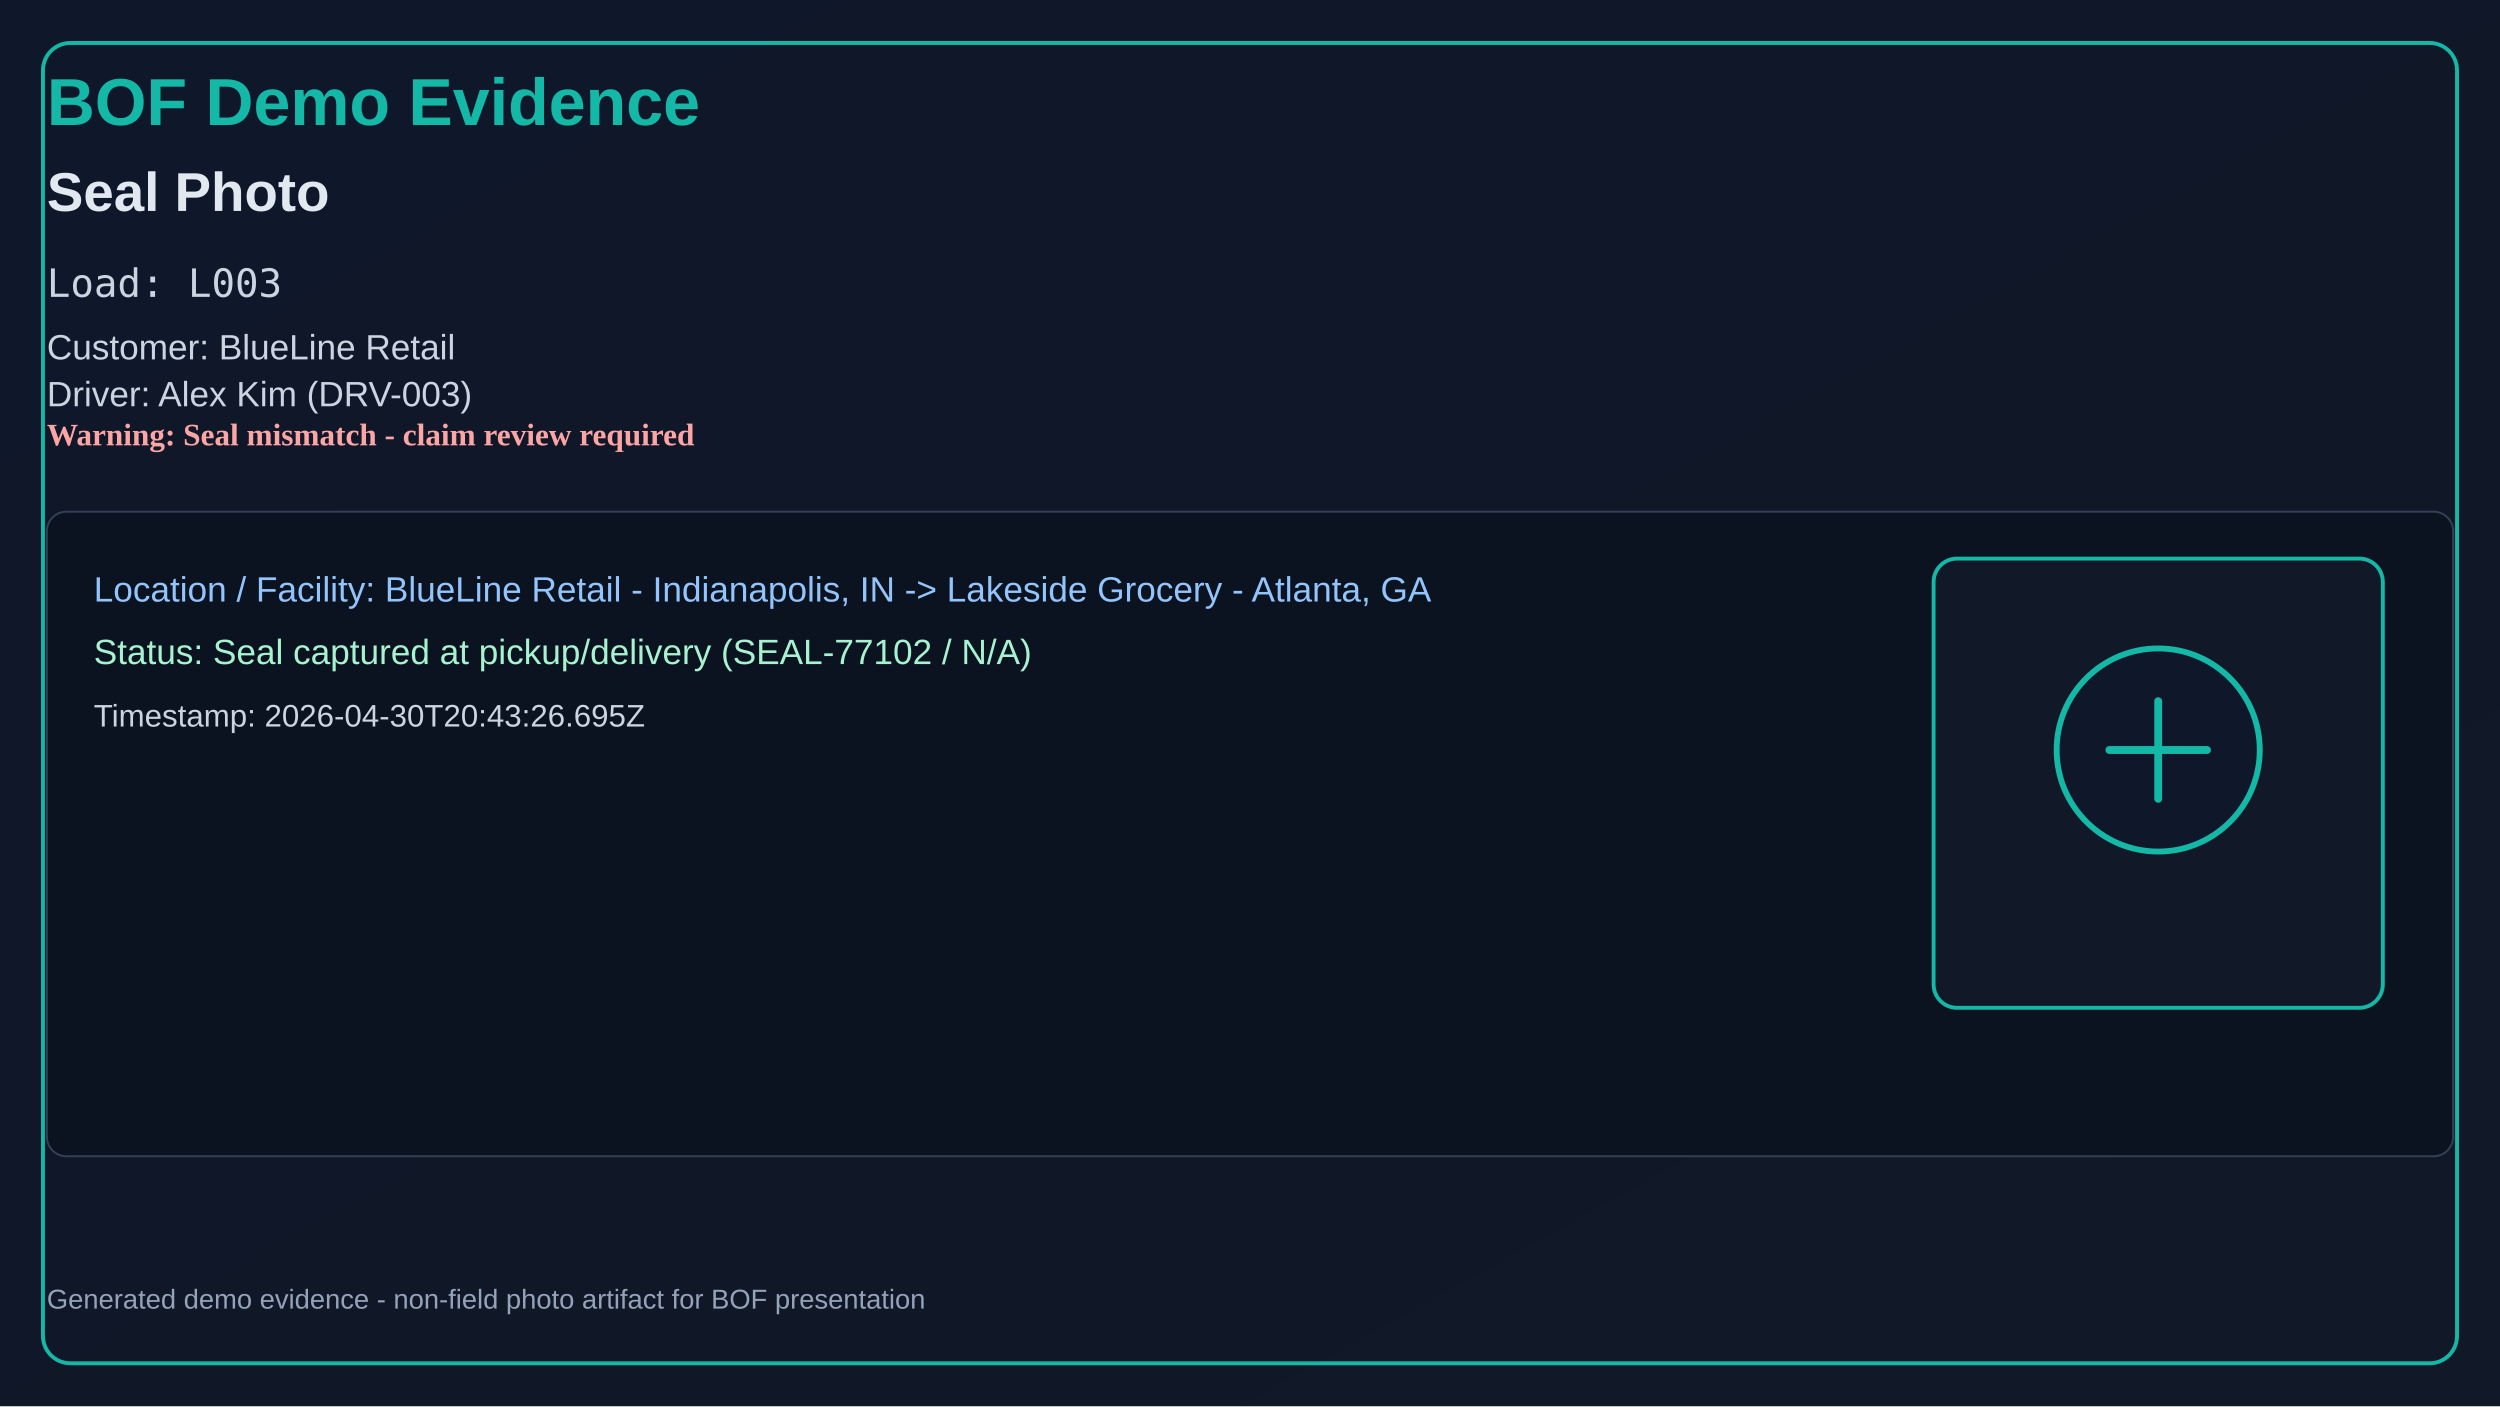
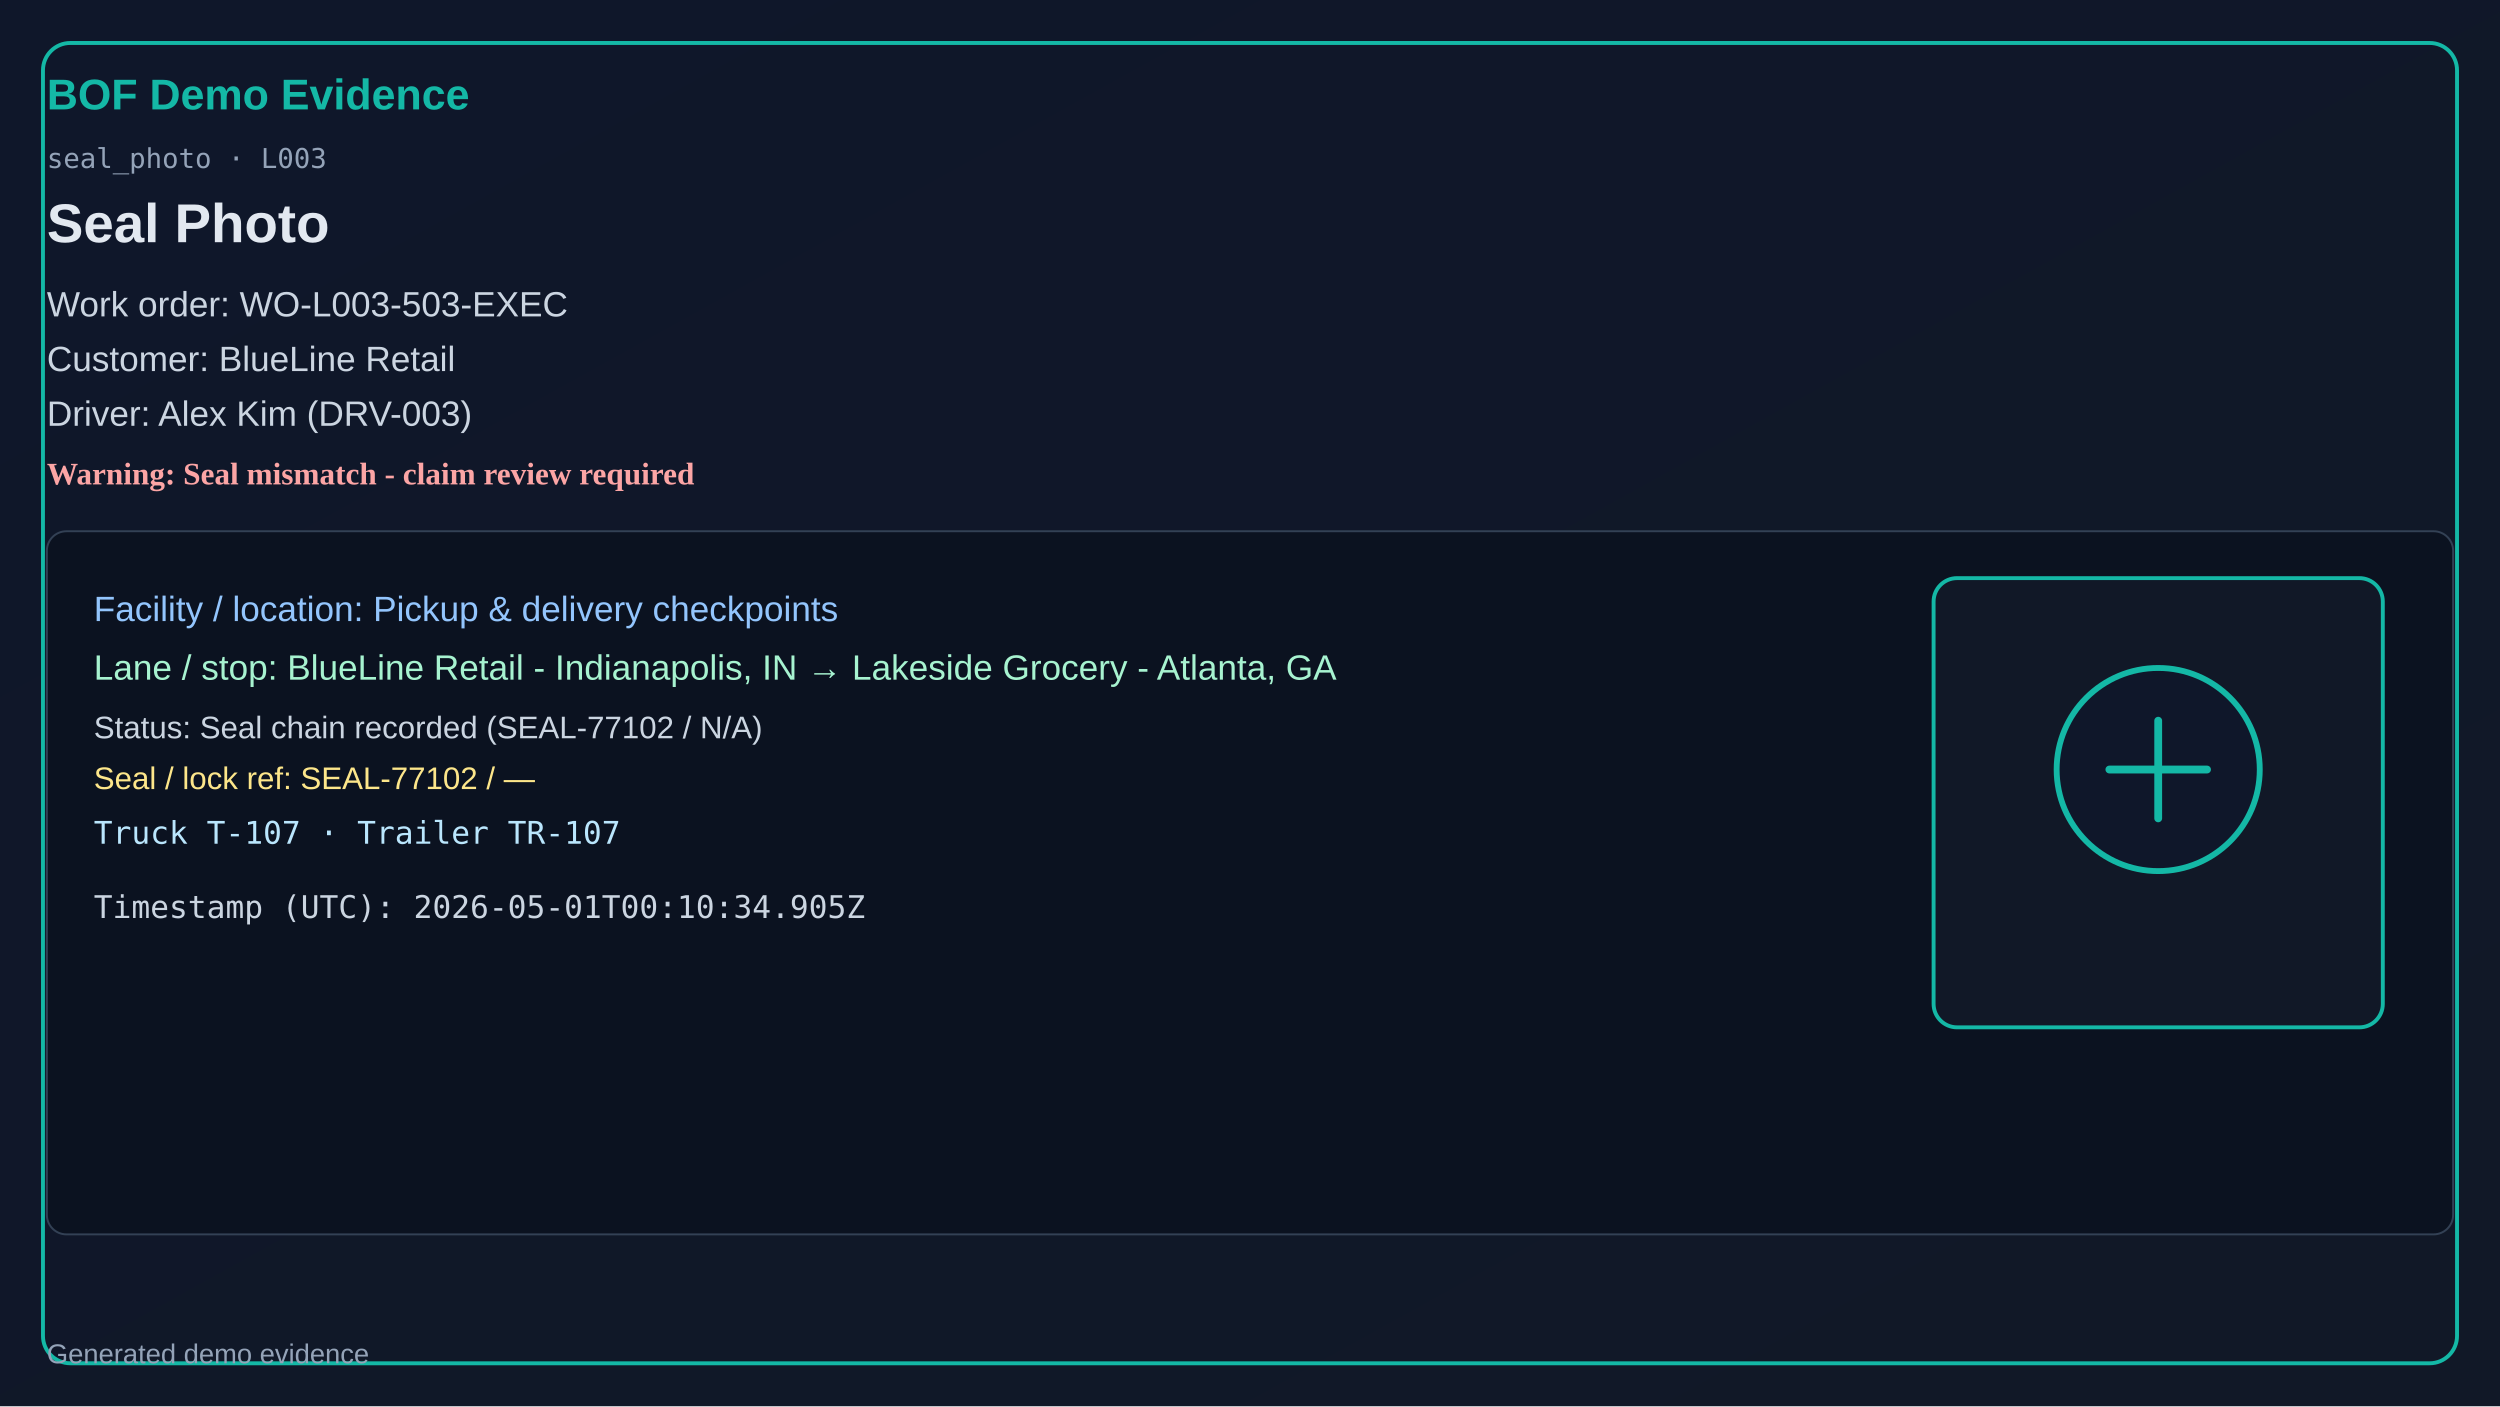
<svg xmlns="http://www.w3.org/2000/svg" width="1280" height="720" viewBox="0 0 1280 720">
  <defs>
    <linearGradient id="bg" x1="0" y1="0" x2="1" y2="1">
      <stop offset="0%" stop-color="#0f172a" />
      <stop offset="100%" stop-color="#111827" />
    </linearGradient>
  </defs>
  <rect x="0" y="0" width="1280" height="720" fill="url(#bg)" />
  <rect x="22" y="22" width="1236" height="676" rx="14" fill="none" stroke="#14b8a6" stroke-width="2" />
-   <text x="24" y="64" fill="#14b8a6" font-size="34" font-family="Segoe UI, Arial" font-weight="700">BOF Demo Evidence</text>
-   <text x="24" y="108" fill="#e2e8f0" font-size="28" font-family="Segoe UI, Arial" font-weight="600">Seal Photo</text>
-   <text x="24" y="152" fill="#cbd5e1" font-size="20" font-family="Consolas, monospace">Load: L003</text>
-   <text x="24" y="184" fill="#cbd5e1" font-size="18" font-family="Segoe UI, Arial">Customer: BlueLine Retail</text>
-   <text x="24" y="208" fill="#cbd5e1" font-size="18" font-family="Segoe UI, Arial">Driver: Alex Kim (DRV-003)</text>
-   <text x="24" y="228" fill="#fca5a5" font-size="16" font-weight="700">Warning: Seal mismatch - claim review required</text>
-   <rect x="24" y="262" width="1232" height="330" rx="10" fill="#0b1220" stroke="#334155" />
-   <text x="48" y="308" fill="#93c5fd" font-size="18" font-family="Segoe UI, Arial">Location / Facility: BlueLine Retail - Indianapolis, IN -&gt; Lakeside Grocery - Atlanta, GA</text>
-   <text x="48" y="340" fill="#a7f3d0" font-size="18" font-family="Segoe UI, Arial">Status: Seal captured at pickup/delivery (SEAL-77102 / N/A)</text>
-   <text x="48" y="372" fill="#cbd5e1" font-size="16" font-family="Segoe UI, Arial">Timestamp: 2026-04-30T20:43:26.695Z</text>
-   <rect x="990" y="286" width="230" height="230" rx="12" fill="#111827" stroke="#14b8a6" stroke-width="2" />
-   <circle cx="1105" cy="384" r="52" fill="#0f172a" stroke="#14b8a6" stroke-width="3" />
-   <path d="M1080 384h50M1105 359v50" stroke="#14b8a6" stroke-width="4" stroke-linecap="round" />
-   <text x="24" y="670" fill="#94a3b8" font-size="14" font-family="Segoe UI, Arial">
-     Generated demo evidence - non-field photo artifact for BOF presentation
-   </text>
+   <text x="24" y="56" fill="#14b8a6" font-size="22" font-family="Segoe UI, Arial" font-weight="700">BOF Demo Evidence</text>
+   <text x="24" y="86" fill="#94a3b8" font-size="14" font-family="Consolas, monospace">seal_photo · L003</text>
+   <text x="24" y="124" fill="#e2e8f0" font-size="28" font-family="Segoe UI, Arial" font-weight="600">Seal Photo</text>
+   <text x="24" y="162" fill="#cbd5e1" font-size="18" font-family="Segoe UI, Arial">Work order: WO-L003-503-EXEC</text>
+   <text x="24" y="190" fill="#cbd5e1" font-size="18" font-family="Segoe UI, Arial">Customer: BlueLine Retail</text>
+   <text x="24" y="218" fill="#cbd5e1" font-size="18" font-family="Segoe UI, Arial">Driver: Alex Kim (DRV-003)</text>
+   <text x="24" y="248" fill="#fca5a5" font-size="16" font-weight="700">Warning: Seal mismatch - claim review required</text>
+   <rect x="24" y="272" width="1232" height="360" rx="10" fill="#0b1220" stroke="#334155" />
+   <text x="48" y="318" fill="#93c5fd" font-size="18" font-family="Segoe UI, Arial">Facility / location: Pickup &amp; delivery checkpoints</text>
+   <text x="48" y="348" fill="#a7f3d0" font-size="18" font-family="Segoe UI, Arial">Lane / stop: BlueLine Retail - Indianapolis, IN → Lakeside Grocery - Atlanta, GA</text>
+   <text x="48" y="378" fill="#cbd5e1" font-size="16" font-family="Segoe UI, Arial">Status: Seal chain recorded (SEAL-77102 / N/A)</text>
+   <text x="48" y="404" fill="#fde68a" font-size="16" font-family="Segoe UI, Arial">Seal / lock ref: SEAL-77102 / —</text>
+   <text x="48" y="432" fill="#bae6fd" font-size="16" font-family="Consolas, monospace">Truck T-107 · Trailer TR-107</text>
+   <text x="48" y="470" fill="#cbd5e1" font-size="16" font-family="Consolas, monospace">Timestamp (UTC): 2026-05-01T00:10:34.905Z</text>
+   <rect x="990" y="296" width="230" height="230" rx="12" fill="#111827" stroke="#14b8a6" stroke-width="2" />
+   <circle cx="1105" cy="394" r="52" fill="#0f172a" stroke="#14b8a6" stroke-width="3" />
+   <path d="M1080 394h50M1105 369v50" stroke="#14b8a6" stroke-width="4" stroke-linecap="round" />
+   <text x="24" y="698" fill="#94a3b8" font-size="14" font-family="Segoe UI, Arial">Generated demo evidence</text>
</svg>
